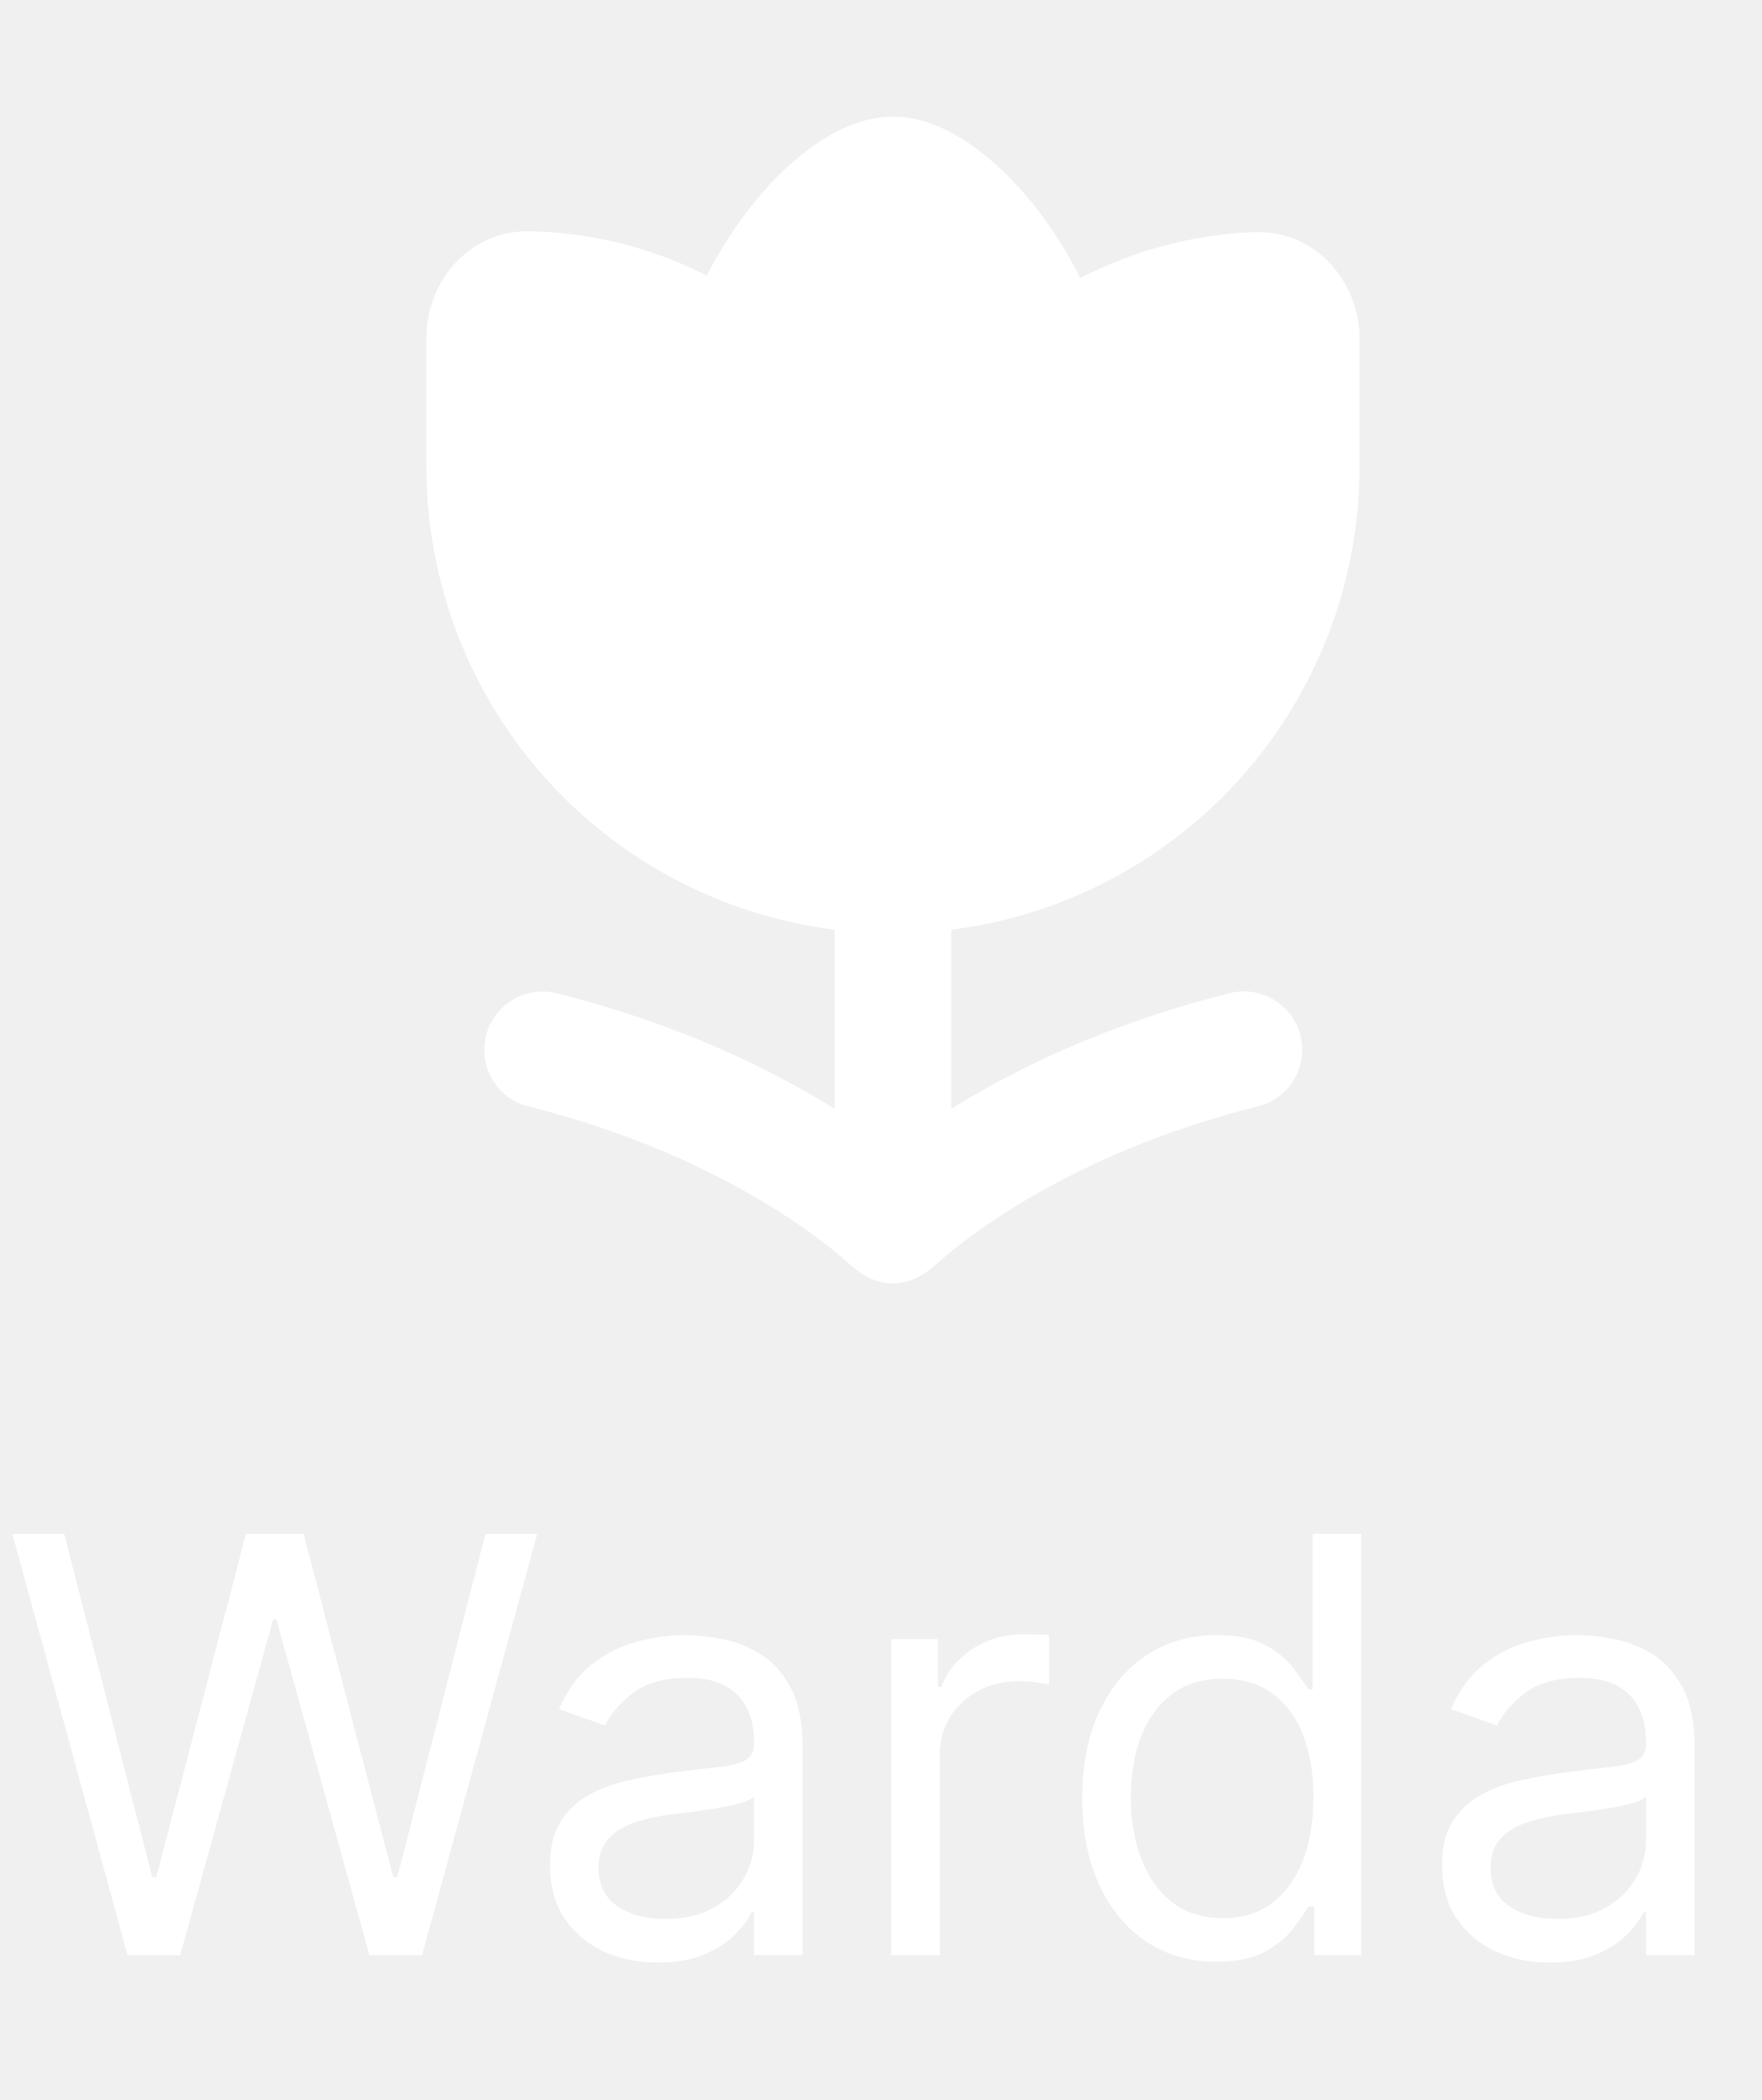
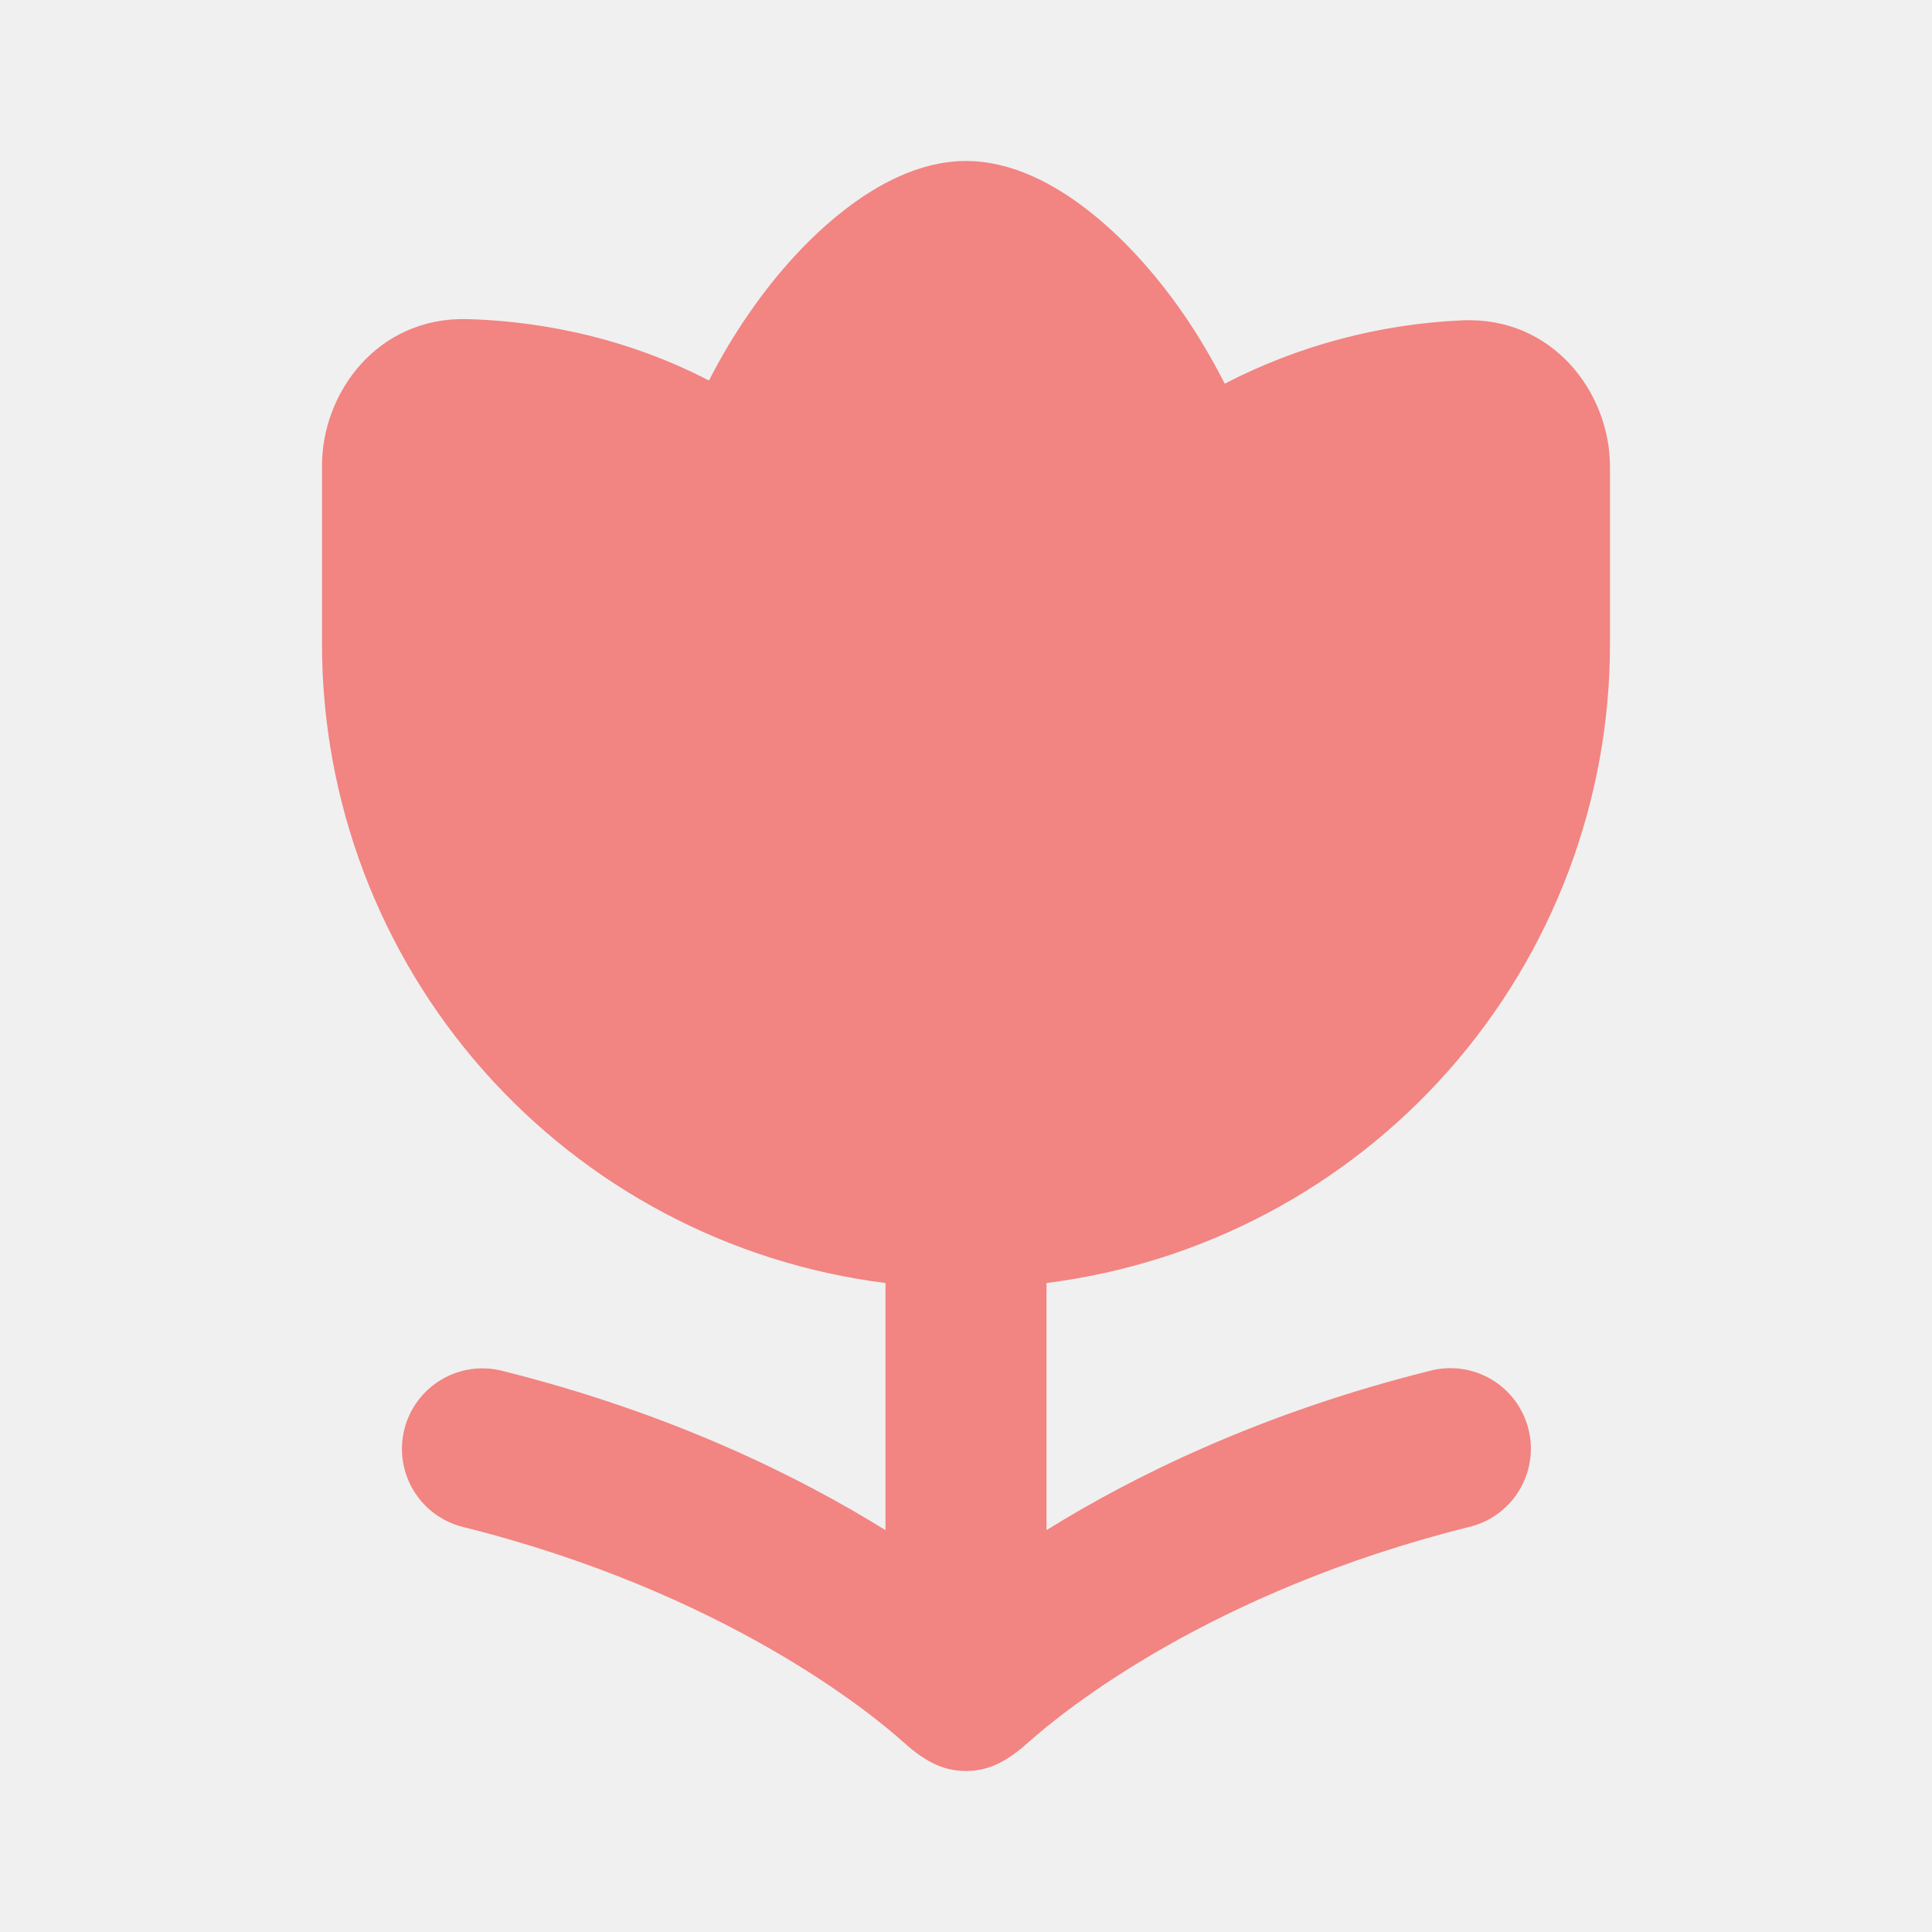
- <svg xmlns="http://www.w3.org/2000/svg" width="73" height="87" viewBox="0 0 73 87" fill="none">
-   <g clip-path="url(#clip0_19_650)">
-     <path d="M33.373 6.286C34.318 5.556 35.598 4.833 37 4.833C38.402 4.833 39.682 5.556 40.627 6.286C41.652 7.076 42.648 8.154 43.52 9.415C43.965 10.058 44.38 10.759 44.767 11.518C46.974 10.377 49.402 9.729 51.884 9.618C54.61 9.49 56.333 11.784 56.333 14.012V19.333C56.334 24.043 54.615 28.59 51.501 32.122C48.386 35.654 44.089 37.928 39.417 38.517V45.936C42.017 44.319 45.85 42.422 50.915 41.156C51.225 41.073 51.548 41.052 51.866 41.095C52.184 41.138 52.49 41.244 52.767 41.407C53.044 41.57 53.285 41.786 53.477 42.043C53.669 42.3 53.808 42.593 53.886 42.904C53.964 43.215 53.979 43.539 53.93 43.856C53.882 44.173 53.77 44.477 53.603 44.751C53.435 45.025 53.215 45.262 52.955 45.45C52.695 45.638 52.4 45.772 52.087 45.844C44.31 47.79 39.917 51.378 38.916 52.268C38.353 52.77 37.795 53.167 37 53.167C36.215 53.167 35.656 52.78 35.098 52.28C34.129 51.415 29.733 47.799 21.913 45.844C21.603 45.769 21.311 45.633 21.054 45.445C20.797 45.256 20.58 45.019 20.415 44.746C20.25 44.473 20.141 44.17 20.093 43.855C20.046 43.539 20.062 43.218 20.139 42.909C20.216 42.599 20.354 42.309 20.545 42.053C20.735 41.797 20.974 41.581 21.248 41.419C21.522 41.256 21.826 41.148 22.142 41.103C22.457 41.058 22.779 41.076 23.087 41.156C28.15 42.422 31.981 44.322 34.583 45.936V38.517C29.911 37.928 25.614 35.654 22.499 32.122C19.385 28.59 17.666 24.043 17.667 19.333V13.978C17.667 11.781 19.339 9.507 22.034 9.58C23.807 9.628 26.514 9.986 29.284 11.424C29.651 10.704 30.057 10.029 30.48 9.418C31.35 8.154 32.348 7.074 33.373 6.286Z" fill="white" />
+ <svg xmlns="http://www.w3.org/2000/svg" width="58" height="58" viewBox="0 0 58 58" fill="none">
+   <g clip-path="url(#clip0_12_406)">
+     <path d="M25.373 6.286C26.317 5.556 27.598 4.833 29 4.833C30.402 4.833 31.683 5.556 32.627 6.286C33.652 7.076 34.648 8.154 35.52 9.415C35.965 10.058 36.38 10.759 36.767 11.518C38.974 10.377 41.402 9.729 43.884 9.618C46.61 9.49 48.333 11.784 48.333 14.012V19.333C48.334 24.043 46.615 28.59 43.501 32.122C40.386 35.654 36.089 37.928 31.417 38.517V45.936C34.017 44.319 37.85 42.422 42.915 41.156C43.225 41.073 43.548 41.052 43.866 41.095C44.184 41.138 44.49 41.244 44.767 41.407C45.044 41.57 45.285 41.786 45.477 42.043C45.669 42.3 45.808 42.593 45.886 42.904C45.964 43.215 45.979 43.539 45.93 43.856C45.882 44.173 45.77 44.477 45.603 44.751C45.435 45.025 45.215 45.262 44.955 45.45C44.695 45.638 44.4 45.772 44.087 45.844C36.31 47.79 31.917 51.378 30.916 52.268C30.353 52.77 29.795 53.167 29 53.167C28.215 53.167 27.656 52.78 27.098 52.28C26.129 51.415 21.733 47.799 13.913 45.844C13.603 45.769 13.311 45.633 13.054 45.445C12.797 45.256 12.58 45.019 12.415 44.746C12.25 44.473 12.141 44.17 12.093 43.855C12.046 43.539 12.062 43.218 12.139 42.909C12.216 42.599 12.354 42.309 12.545 42.053C12.735 41.797 12.974 41.581 13.248 41.419C13.522 41.256 13.826 41.148 14.142 41.103C14.457 41.058 14.778 41.076 15.087 41.156C20.15 42.422 23.981 44.322 26.583 45.936V38.517C21.911 37.928 17.614 35.654 14.499 32.122C11.385 28.59 9.666 24.043 9.667 19.333V13.978C9.667 11.781 11.339 9.507 14.034 9.58C15.807 9.628 18.514 9.986 21.284 11.424C21.651 10.704 22.057 10.029 22.48 9.418C23.35 8.154 24.348 7.074 25.373 6.286Z" fill="#F28482" />
  </g>
-   <path d="M5.284 81L0.511 63.545H2.659L6.307 77.761H6.477L10.193 63.545H12.579L16.296 77.761H16.466L20.114 63.545H22.261L17.489 81H15.307L11.454 67.091H11.318L7.466 81H5.284ZM27.256 81.307C26.426 81.307 25.673 81.151 24.997 80.838C24.321 80.52 23.784 80.062 23.386 79.466C22.989 78.864 22.79 78.136 22.79 77.284C22.79 76.534 22.938 75.926 23.233 75.46C23.528 74.989 23.923 74.619 24.418 74.352C24.912 74.085 25.457 73.886 26.054 73.756C26.656 73.619 27.261 73.511 27.869 73.432C28.665 73.329 29.31 73.253 29.804 73.202C30.304 73.145 30.668 73.051 30.895 72.921C31.128 72.79 31.244 72.562 31.244 72.239V72.171C31.244 71.329 31.014 70.676 30.554 70.21C30.099 69.744 29.409 69.511 28.483 69.511C27.523 69.511 26.77 69.722 26.224 70.142C25.679 70.562 25.296 71.011 25.074 71.489L23.165 70.807C23.506 70.011 23.96 69.392 24.528 68.949C25.102 68.5 25.727 68.188 26.403 68.011C27.085 67.829 27.756 67.739 28.415 67.739C28.835 67.739 29.318 67.79 29.864 67.892C30.415 67.989 30.946 68.19 31.457 68.497C31.974 68.804 32.403 69.267 32.744 69.886C33.085 70.506 33.256 71.335 33.256 72.375V81H31.244V79.227H31.142C31.006 79.511 30.778 79.815 30.46 80.139C30.142 80.463 29.719 80.739 29.19 80.966C28.662 81.193 28.017 81.307 27.256 81.307ZM27.562 79.5C28.358 79.5 29.028 79.344 29.574 79.031C30.125 78.719 30.54 78.315 30.818 77.821C31.102 77.327 31.244 76.807 31.244 76.261V74.421C31.159 74.523 30.972 74.617 30.682 74.702C30.398 74.781 30.068 74.852 29.693 74.915C29.324 74.972 28.963 75.023 28.611 75.068C28.264 75.108 27.983 75.142 27.767 75.171C27.244 75.239 26.756 75.349 26.301 75.503C25.852 75.651 25.489 75.875 25.21 76.176C24.938 76.472 24.801 76.875 24.801 77.386C24.801 78.085 25.06 78.614 25.577 78.972C26.099 79.324 26.761 79.5 27.562 79.5ZM36.927 81V67.909H38.87V69.886H39.006C39.245 69.239 39.677 68.713 40.302 68.31C40.927 67.906 41.631 67.704 42.416 67.704C42.563 67.704 42.748 67.707 42.969 67.713C43.191 67.719 43.359 67.727 43.472 67.739V69.784C43.404 69.767 43.248 69.742 43.004 69.707C42.765 69.668 42.512 69.648 42.245 69.648C41.609 69.648 41.041 69.781 40.541 70.048C40.046 70.31 39.654 70.673 39.364 71.139C39.08 71.599 38.938 72.125 38.938 72.716V81H36.927ZM50.401 81.273C49.31 81.273 48.347 80.997 47.512 80.446C46.677 79.889 46.023 79.105 45.552 78.094C45.08 77.077 44.844 75.875 44.844 74.489C44.844 73.114 45.08 71.921 45.552 70.909C46.023 69.898 46.68 69.117 47.521 68.565C48.361 68.014 49.333 67.739 50.435 67.739C51.288 67.739 51.961 67.881 52.455 68.165C52.955 68.443 53.336 68.761 53.597 69.119C53.864 69.472 54.072 69.761 54.219 69.989H54.39V63.545H56.401V81H54.458V78.989H54.219C54.072 79.227 53.861 79.528 53.589 79.892C53.316 80.25 52.927 80.571 52.421 80.855C51.916 81.133 51.242 81.273 50.401 81.273ZM50.674 79.466C51.481 79.466 52.163 79.256 52.719 78.835C53.276 78.409 53.7 77.821 53.989 77.071C54.279 76.315 54.424 75.443 54.424 74.454C54.424 73.477 54.282 72.622 53.998 71.889C53.714 71.151 53.293 70.577 52.736 70.168C52.18 69.753 51.492 69.546 50.674 69.546C49.822 69.546 49.111 69.764 48.543 70.202C47.981 70.633 47.557 71.222 47.273 71.966C46.995 72.704 46.856 73.534 46.856 74.454C46.856 75.386 46.998 76.233 47.282 76.994C47.572 77.75 47.998 78.352 48.56 78.801C49.129 79.244 49.833 79.466 50.674 79.466ZM64.217 81.307C63.387 81.307 62.634 81.151 61.958 80.838C61.282 80.52 60.745 80.062 60.347 79.466C59.95 78.864 59.751 78.136 59.751 77.284C59.751 76.534 59.898 75.926 60.194 75.46C60.489 74.989 60.884 74.619 61.379 74.352C61.873 74.085 62.418 73.886 63.015 73.756C63.617 73.619 64.222 73.511 64.83 73.432C65.626 73.329 66.271 73.253 66.765 73.202C67.265 73.145 67.629 73.051 67.856 72.921C68.089 72.79 68.205 72.562 68.205 72.239V72.171C68.205 71.329 67.975 70.676 67.515 70.21C67.06 69.744 66.37 69.511 65.444 69.511C64.484 69.511 63.731 69.722 63.185 70.142C62.64 70.562 62.256 71.011 62.035 71.489L60.126 70.807C60.467 70.011 60.921 69.392 61.489 68.949C62.063 68.5 62.688 68.188 63.364 68.011C64.046 67.829 64.717 67.739 65.376 67.739C65.796 67.739 66.279 67.79 66.825 67.892C67.376 67.989 67.907 68.19 68.418 68.497C68.935 68.804 69.364 69.267 69.705 69.886C70.046 70.506 70.217 71.335 70.217 72.375V81H68.205V79.227H68.103C67.967 79.511 67.739 79.815 67.421 80.139C67.103 80.463 66.68 80.739 66.151 80.966C65.623 81.193 64.978 81.307 64.217 81.307ZM64.523 79.5C65.319 79.5 65.989 79.344 66.535 79.031C67.086 78.719 67.501 78.315 67.779 77.821C68.063 77.327 68.205 76.807 68.205 76.261V74.421C68.12 74.523 67.933 74.617 67.643 74.702C67.359 74.781 67.029 74.852 66.654 74.915C66.285 74.972 65.924 75.023 65.572 75.068C65.225 75.108 64.944 75.142 64.728 75.171C64.205 75.239 63.717 75.349 63.262 75.503C62.813 75.651 62.45 75.875 62.171 76.176C61.898 76.472 61.762 76.875 61.762 77.386C61.762 78.085 62.021 78.614 62.538 78.972C63.06 79.324 63.722 79.5 64.523 79.5Z" fill="white" />
  <defs>
-     <clipPath id="clip0_19_650">
-       <rect width="58" height="58" fill="white" transform="translate(8)" />
+     <clipPath id="clip0_12_406">
+       <rect width="58" height="58" fill="white" />
    </clipPath>
  </defs>
</svg>
